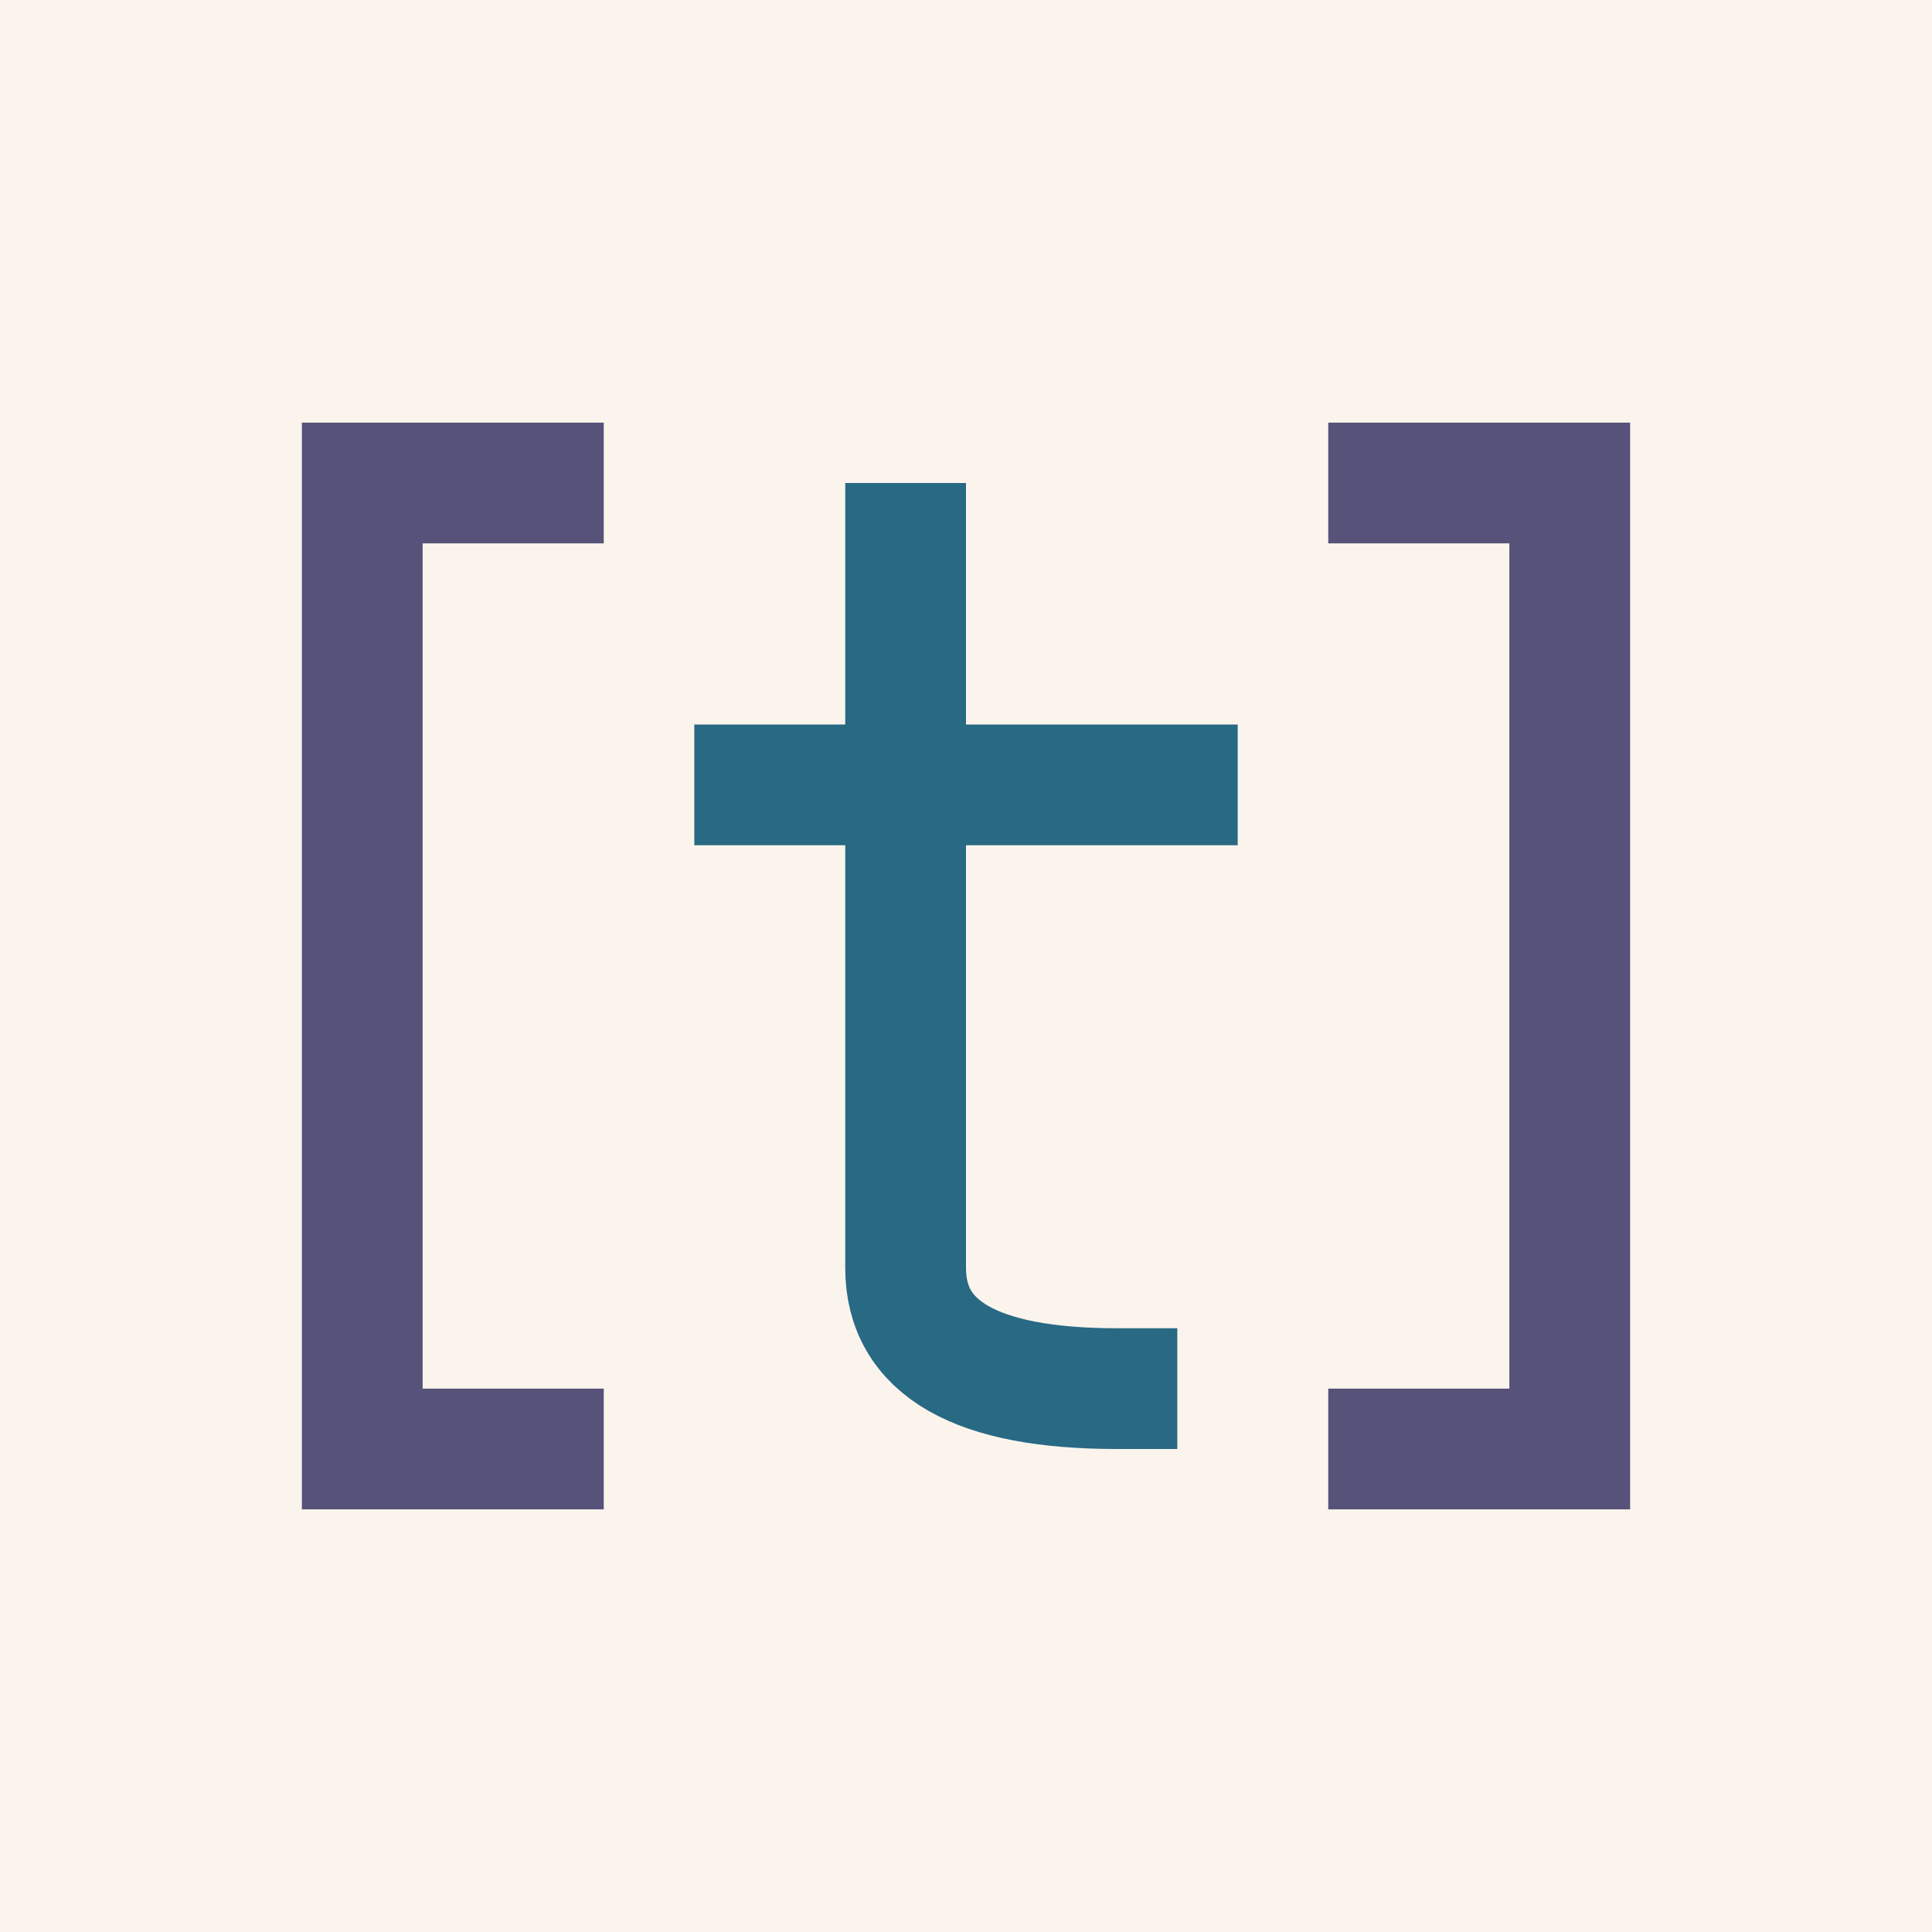
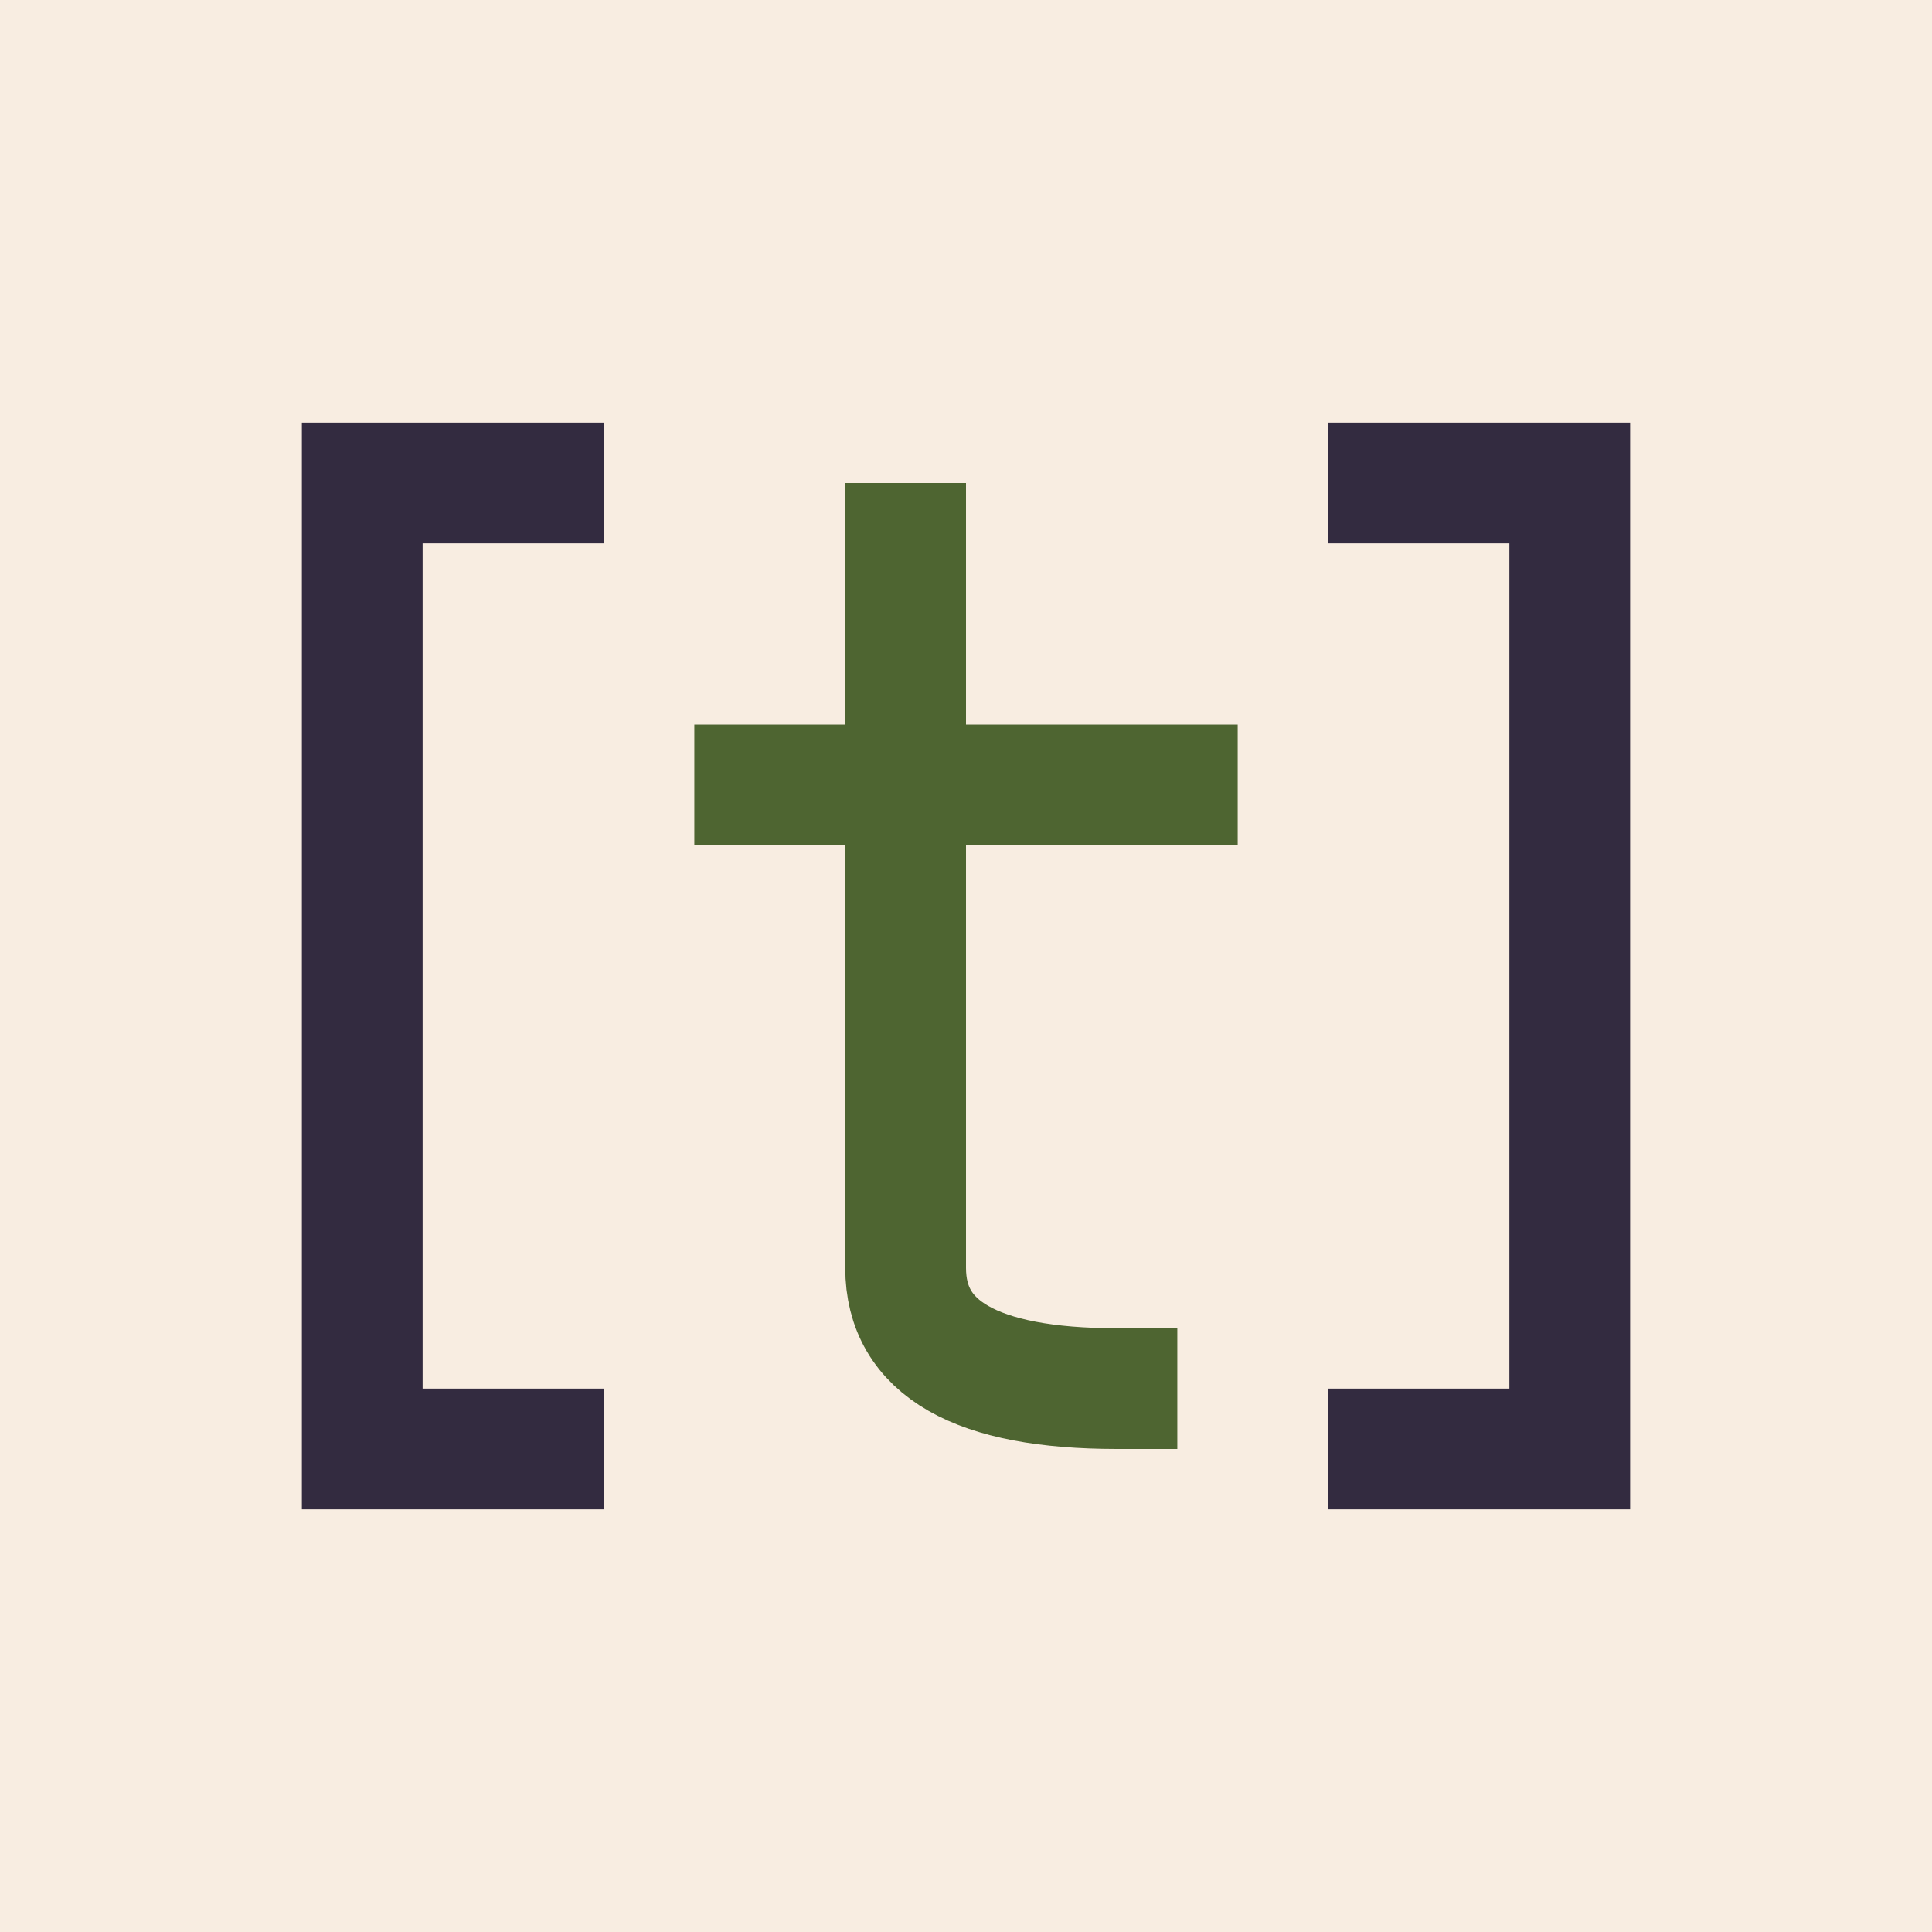
<svg xmlns="http://www.w3.org/2000/svg" viewBox="0 0 64 64">
-   <rect width="64" height="64" fill="#faf4ed" />
-   <g fill="none" stroke="#575279" stroke-width="4" stroke-linecap="square">
+   <rect width="64" height="64" fill="#f8ede1" />
+   <g fill="none" stroke="#332b40" stroke-width="4" stroke-linecap="square">
    <path d="M18 16h-6v32h6M46 16h6v32h-6" />
-     <path d="M25 26h14M30 18v24q0 4 7 4" stroke="#286983" />
+     <path d="M25 26h14M30 18v24q0 4 7 4" stroke="#4e6531" />
  </g>
</svg>
